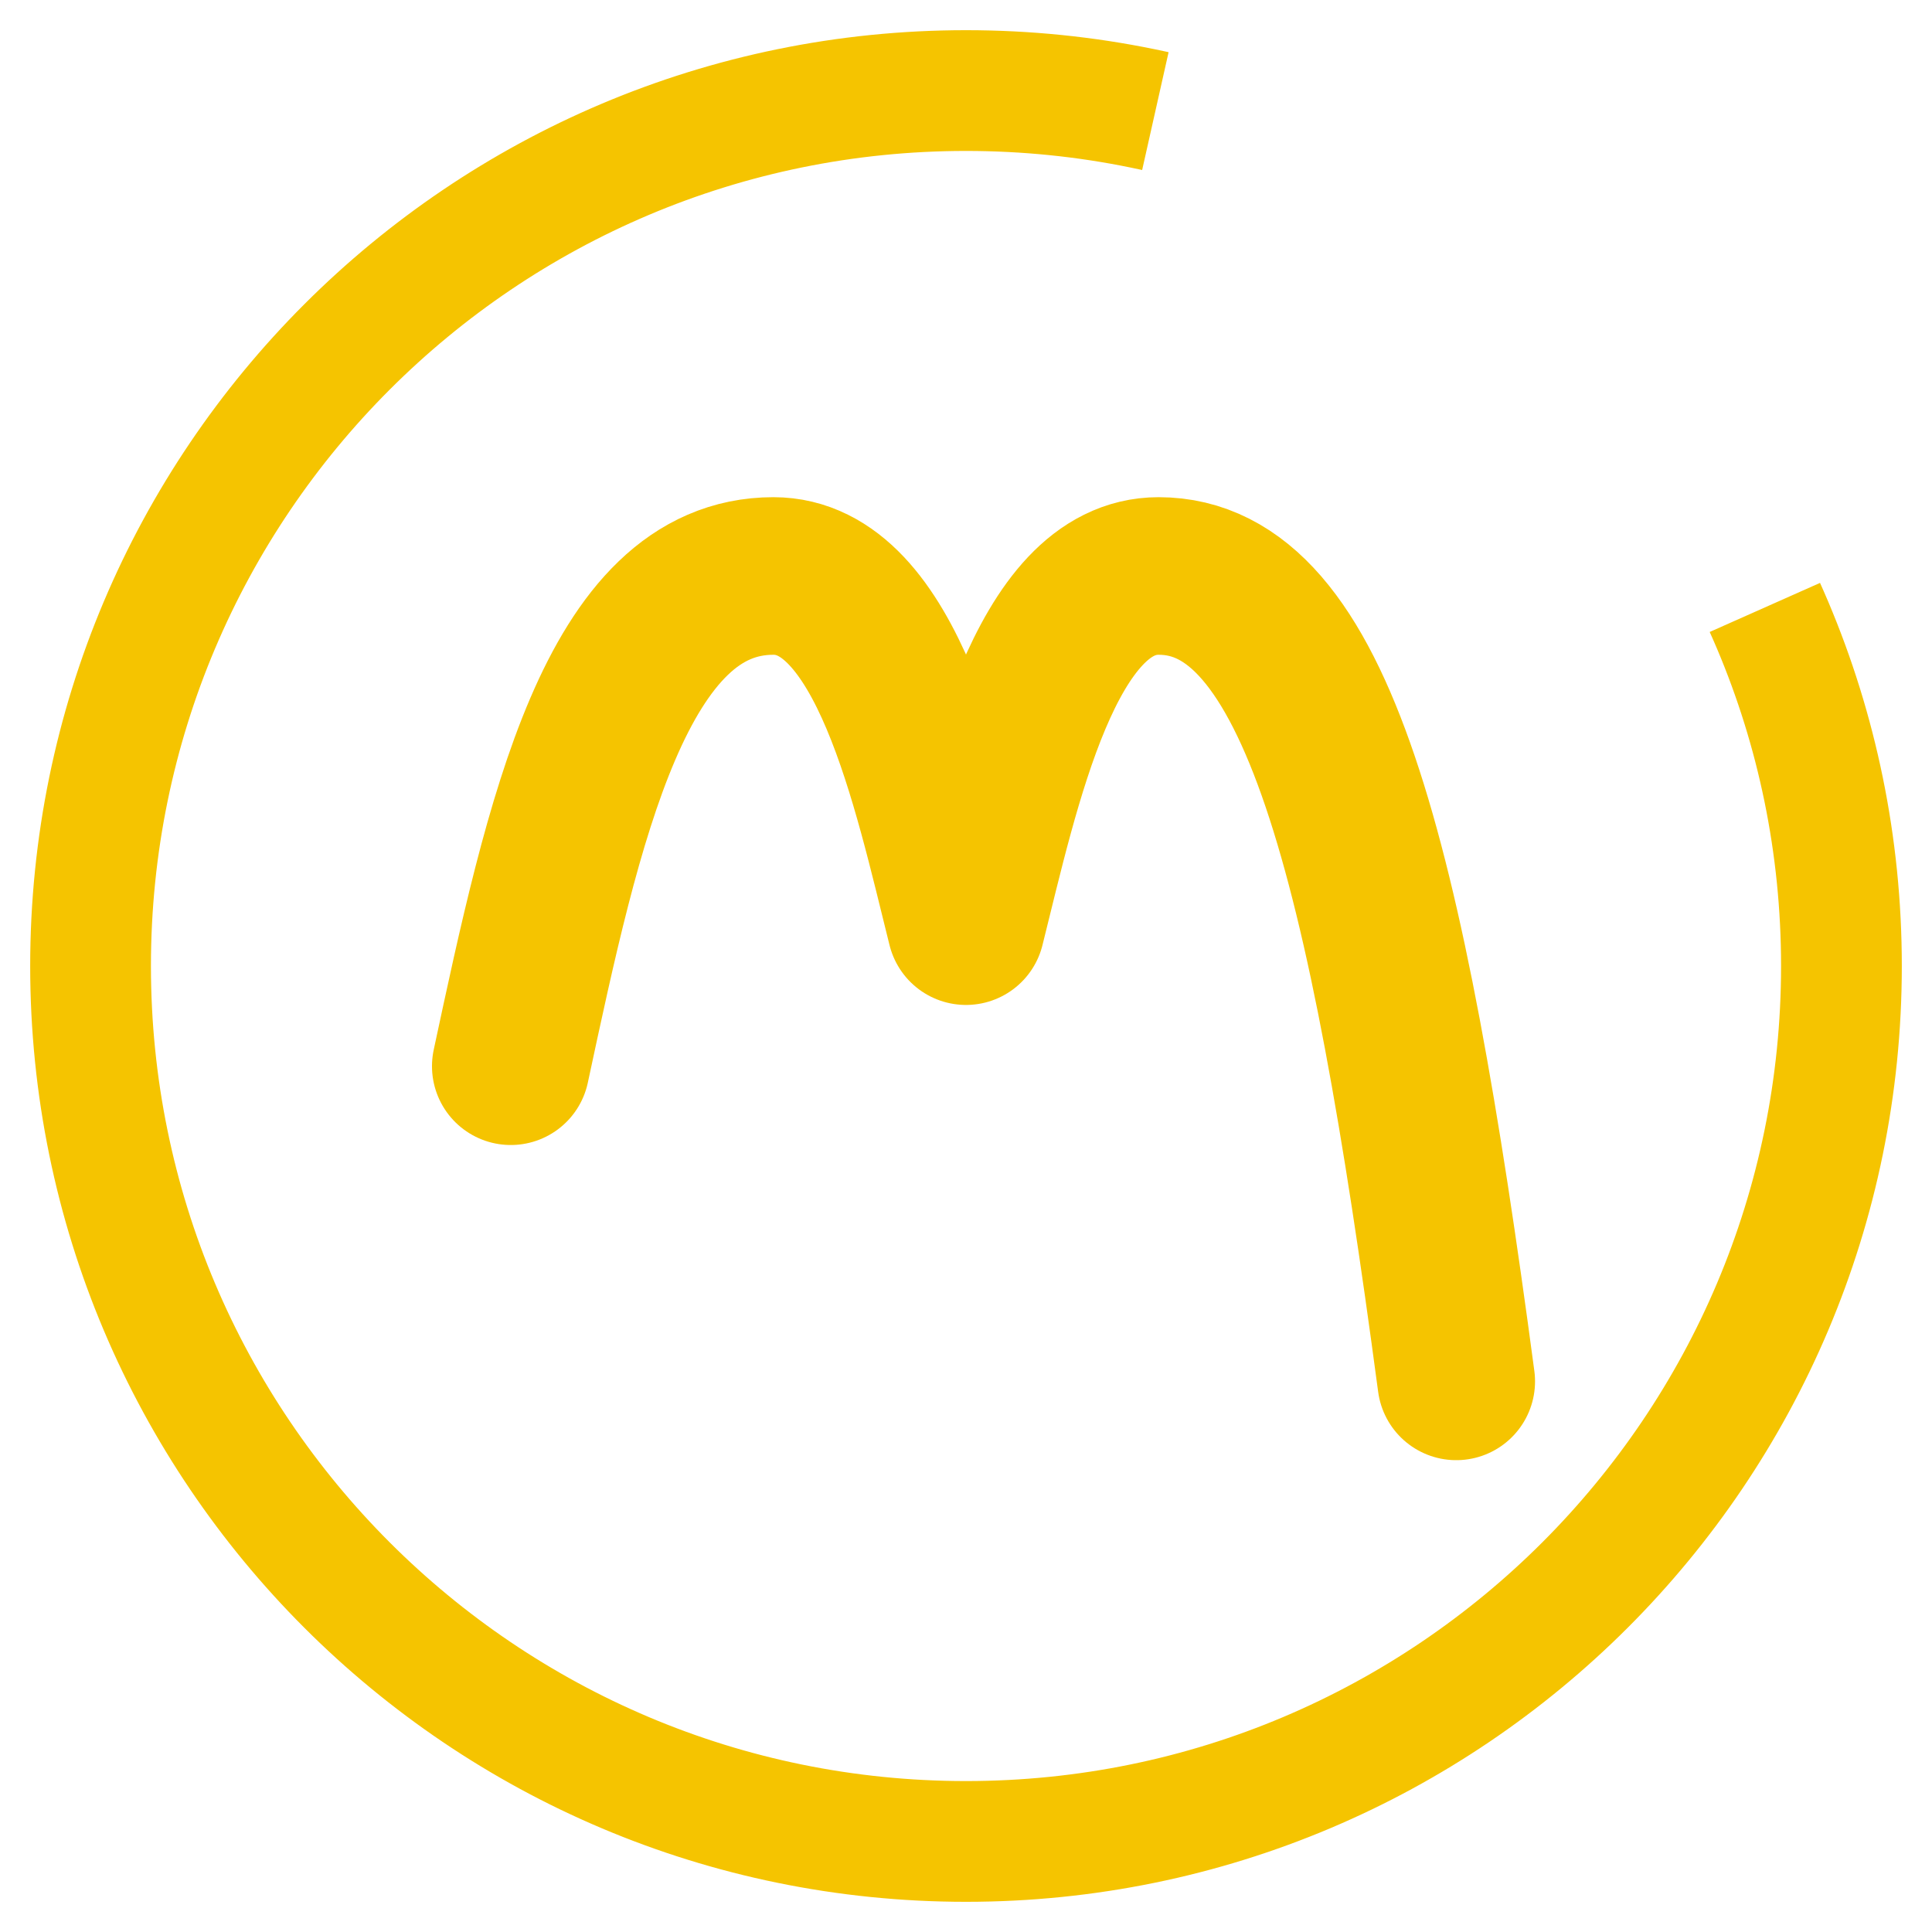
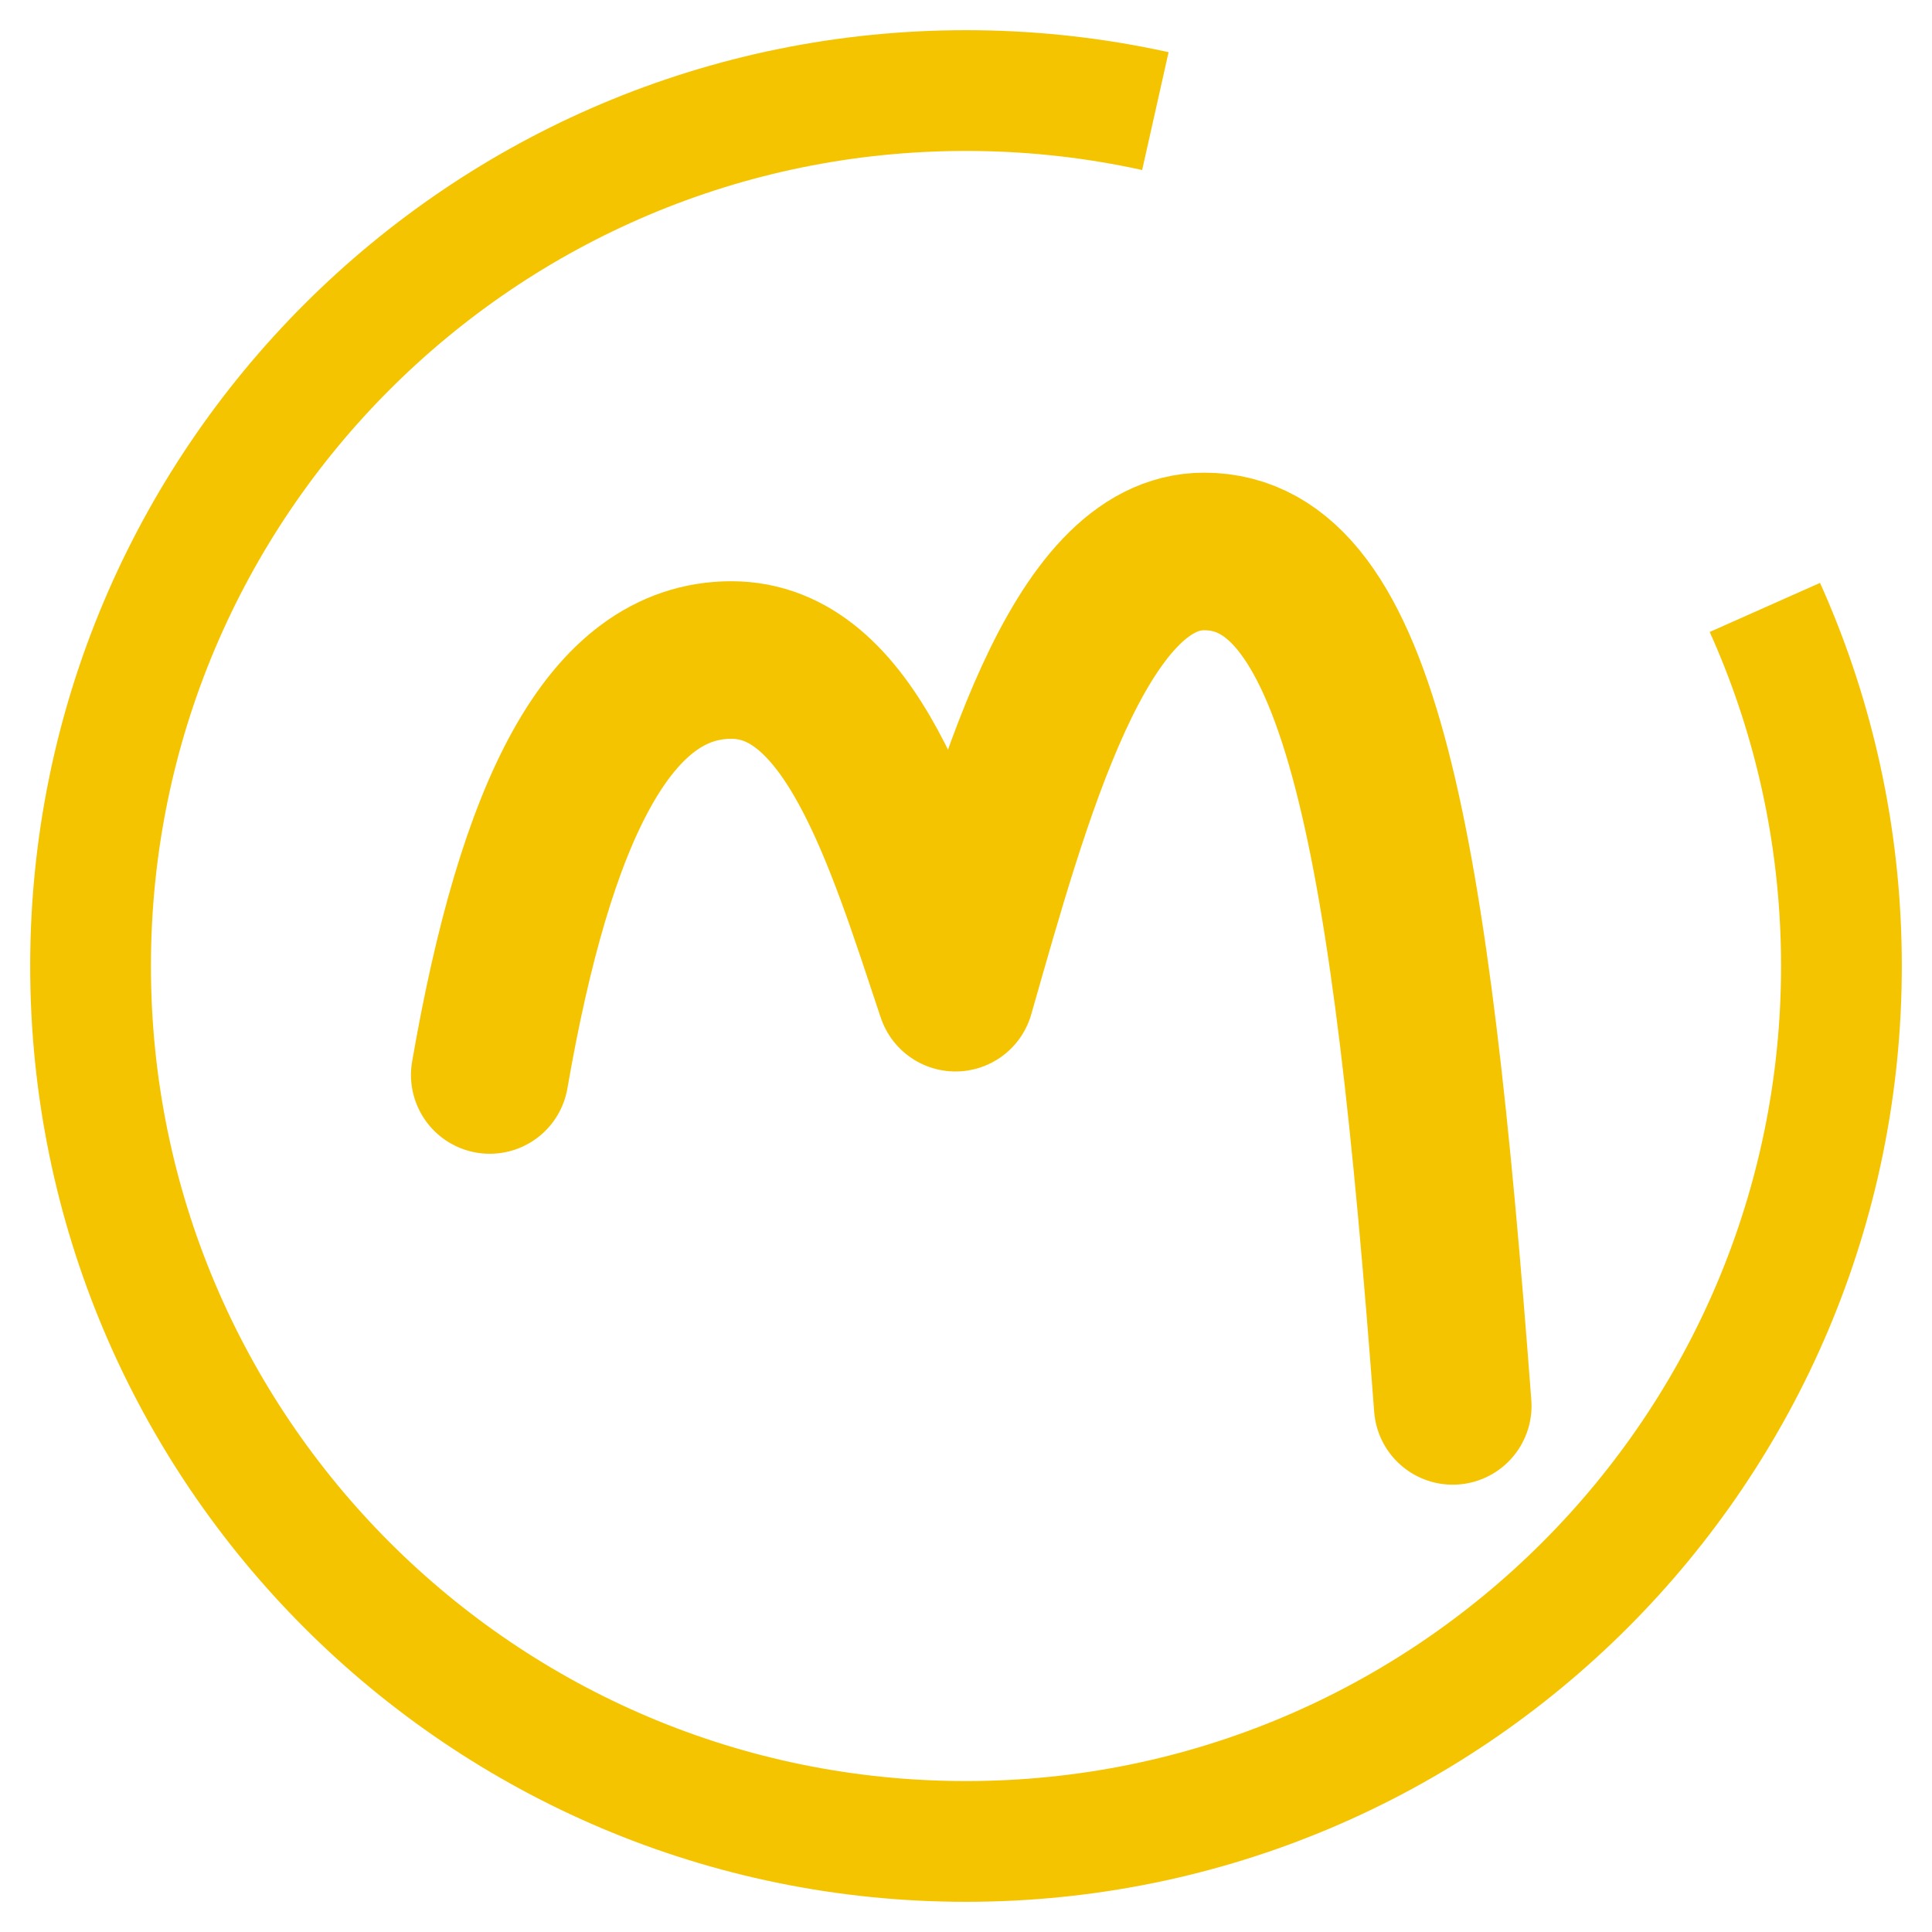
<svg xmlns="http://www.w3.org/2000/svg" viewBox="0 0 64 64" role="img" aria-labelledby="t">
  <circle cx="32" cy="32" r="29" fill="none" stroke="#F5C400" stroke-width="4" stroke-dasharray="155 27" stroke-dashoffset="12" stroke-linecap="butt" />
  <g transform="translate(32 33) scale(0.58) translate(-32 -32)">
-     <path d="M6 36 C9 22 12 8 21 8 C27.5 8 30 20 32 28 C34 20 36.5 8 43 8 C52 8 56 24 60 54" fill="none" stroke="#F5C400" stroke-width="9" stroke-linecap="round" stroke-linejoin="round" />
+     <path d="M4.8 36.5 C7.4 21.5 11.6 12.8 18.6 12.8 C25.4 12.8 28.4 22.8 31.4 31.8 C34.6 20.6 38.4 6.6 45.6 6.6 C54.6 6.6 57.4 23.5 59.8 55.4" fill="none" stroke="#F5C400" stroke-width="9" stroke-linecap="round" stroke-linejoin="round" />
  </g>
</svg>
